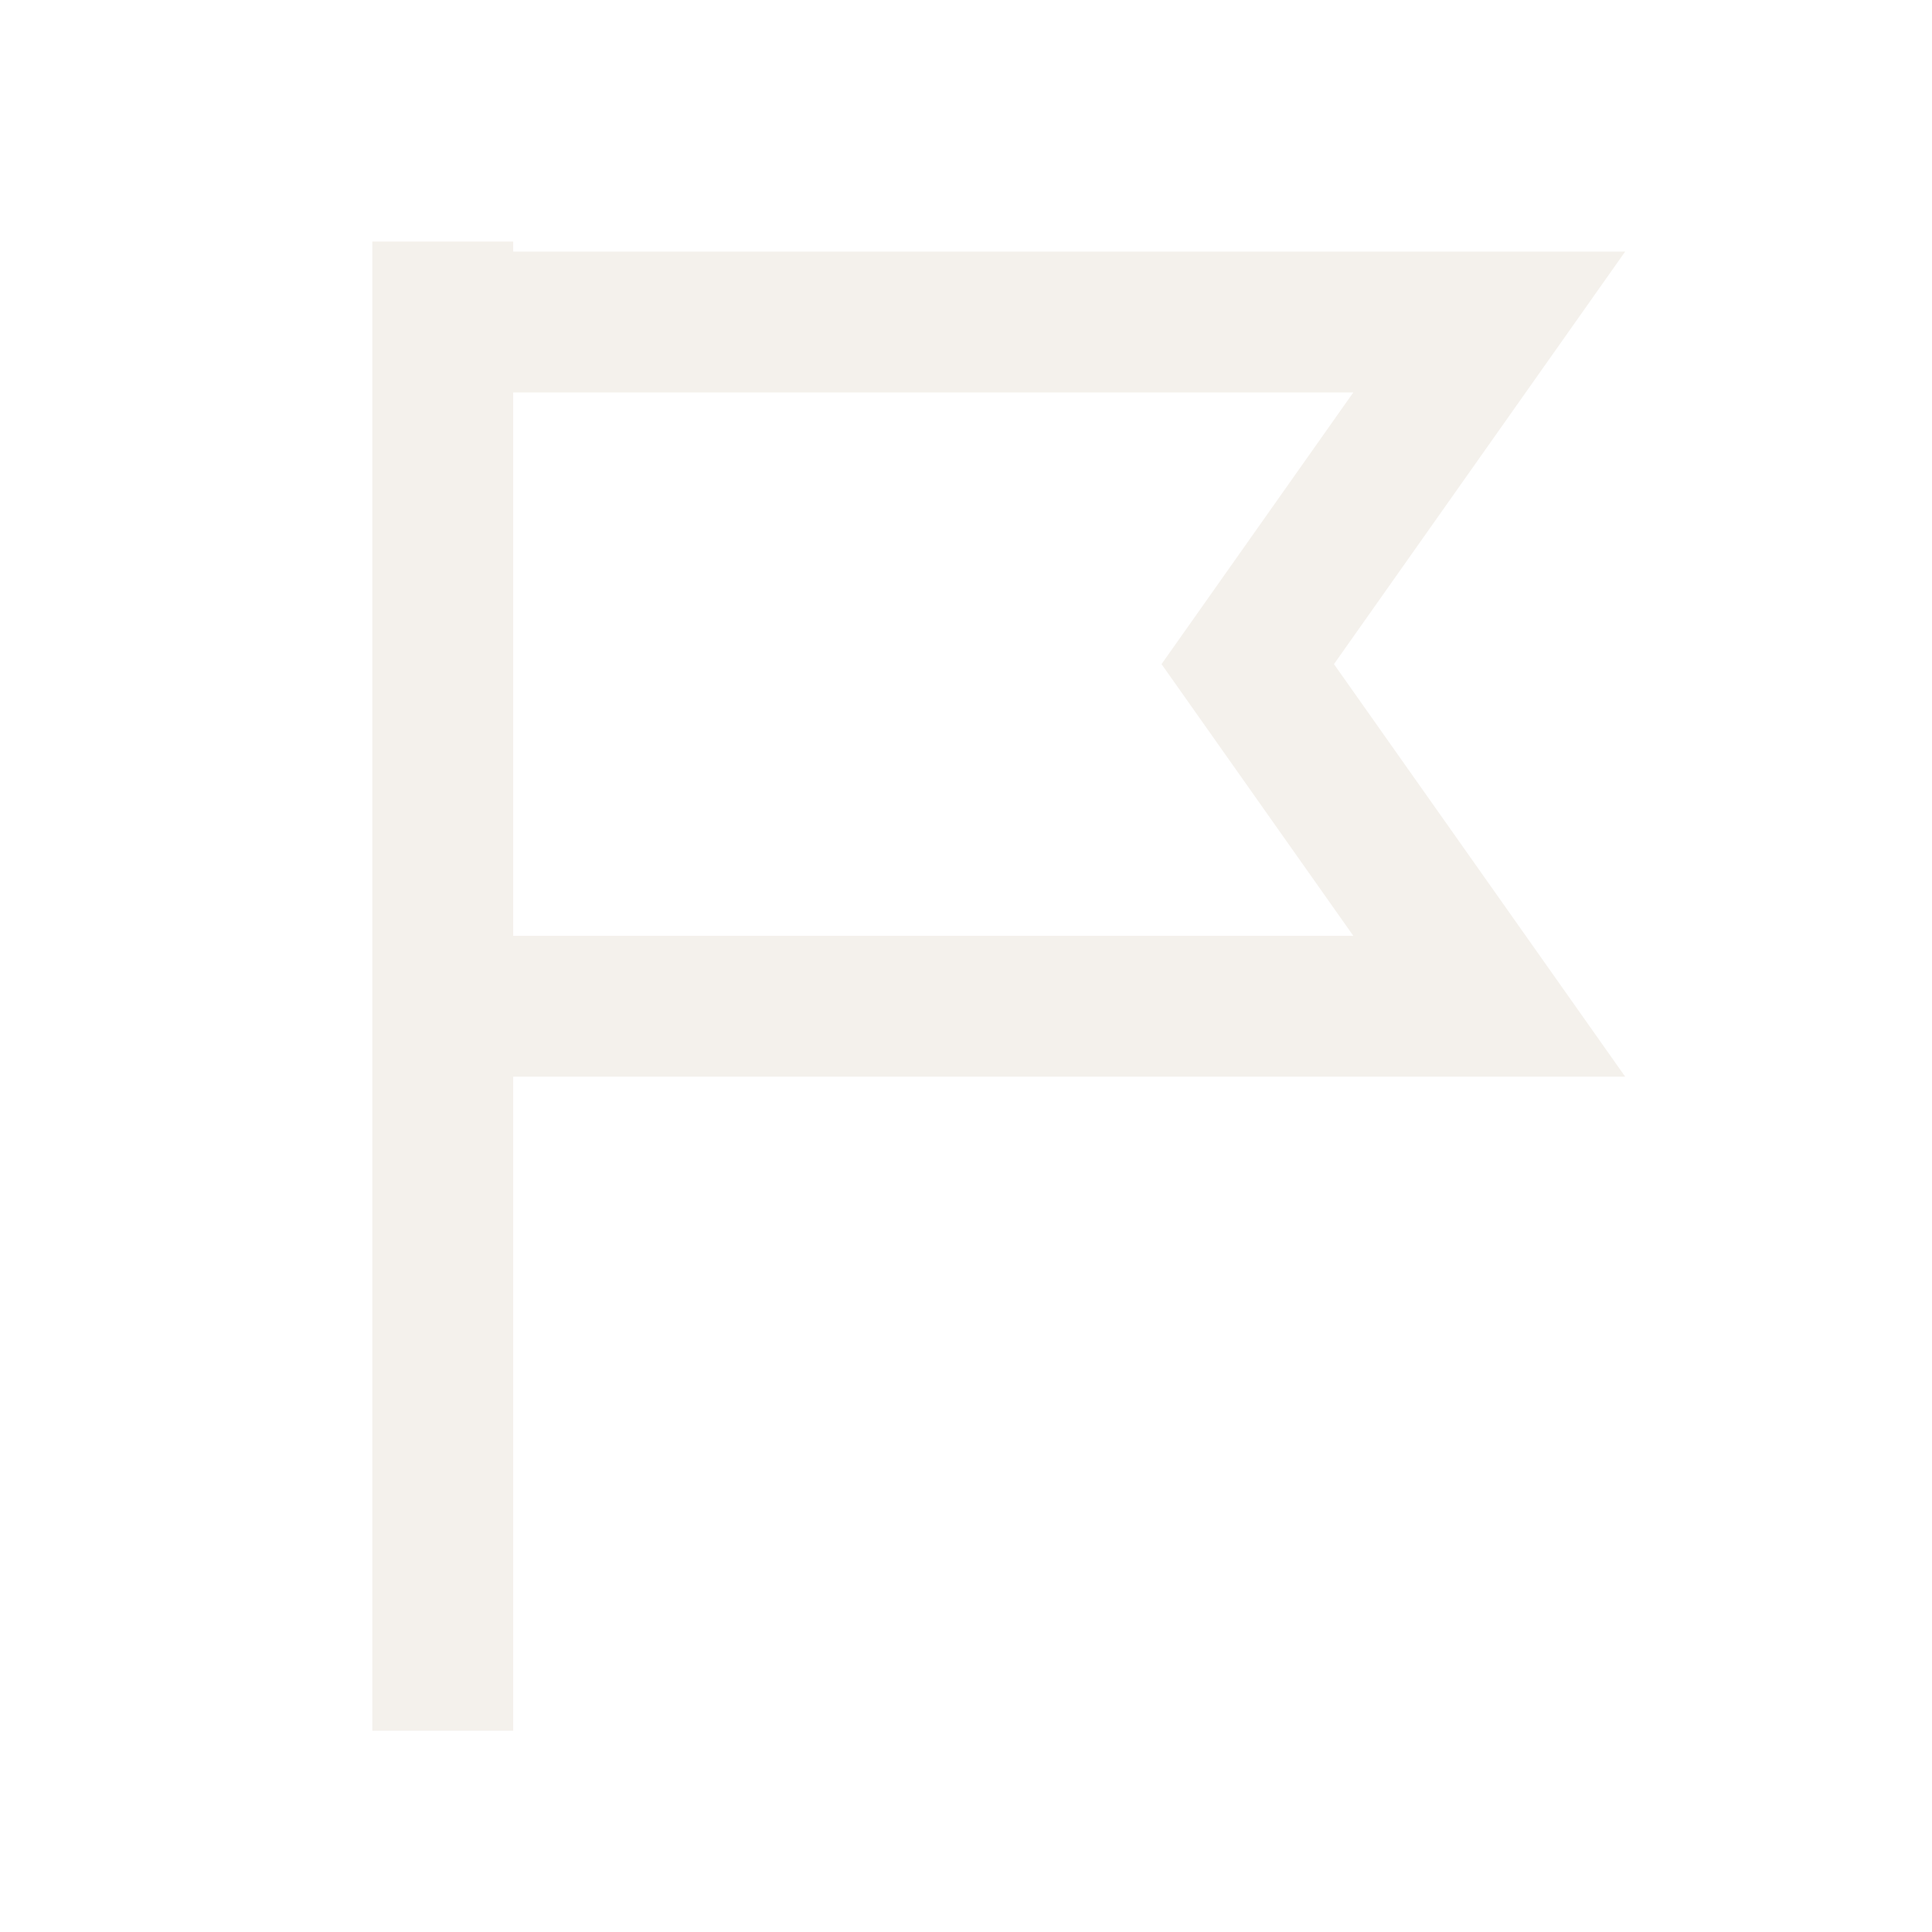
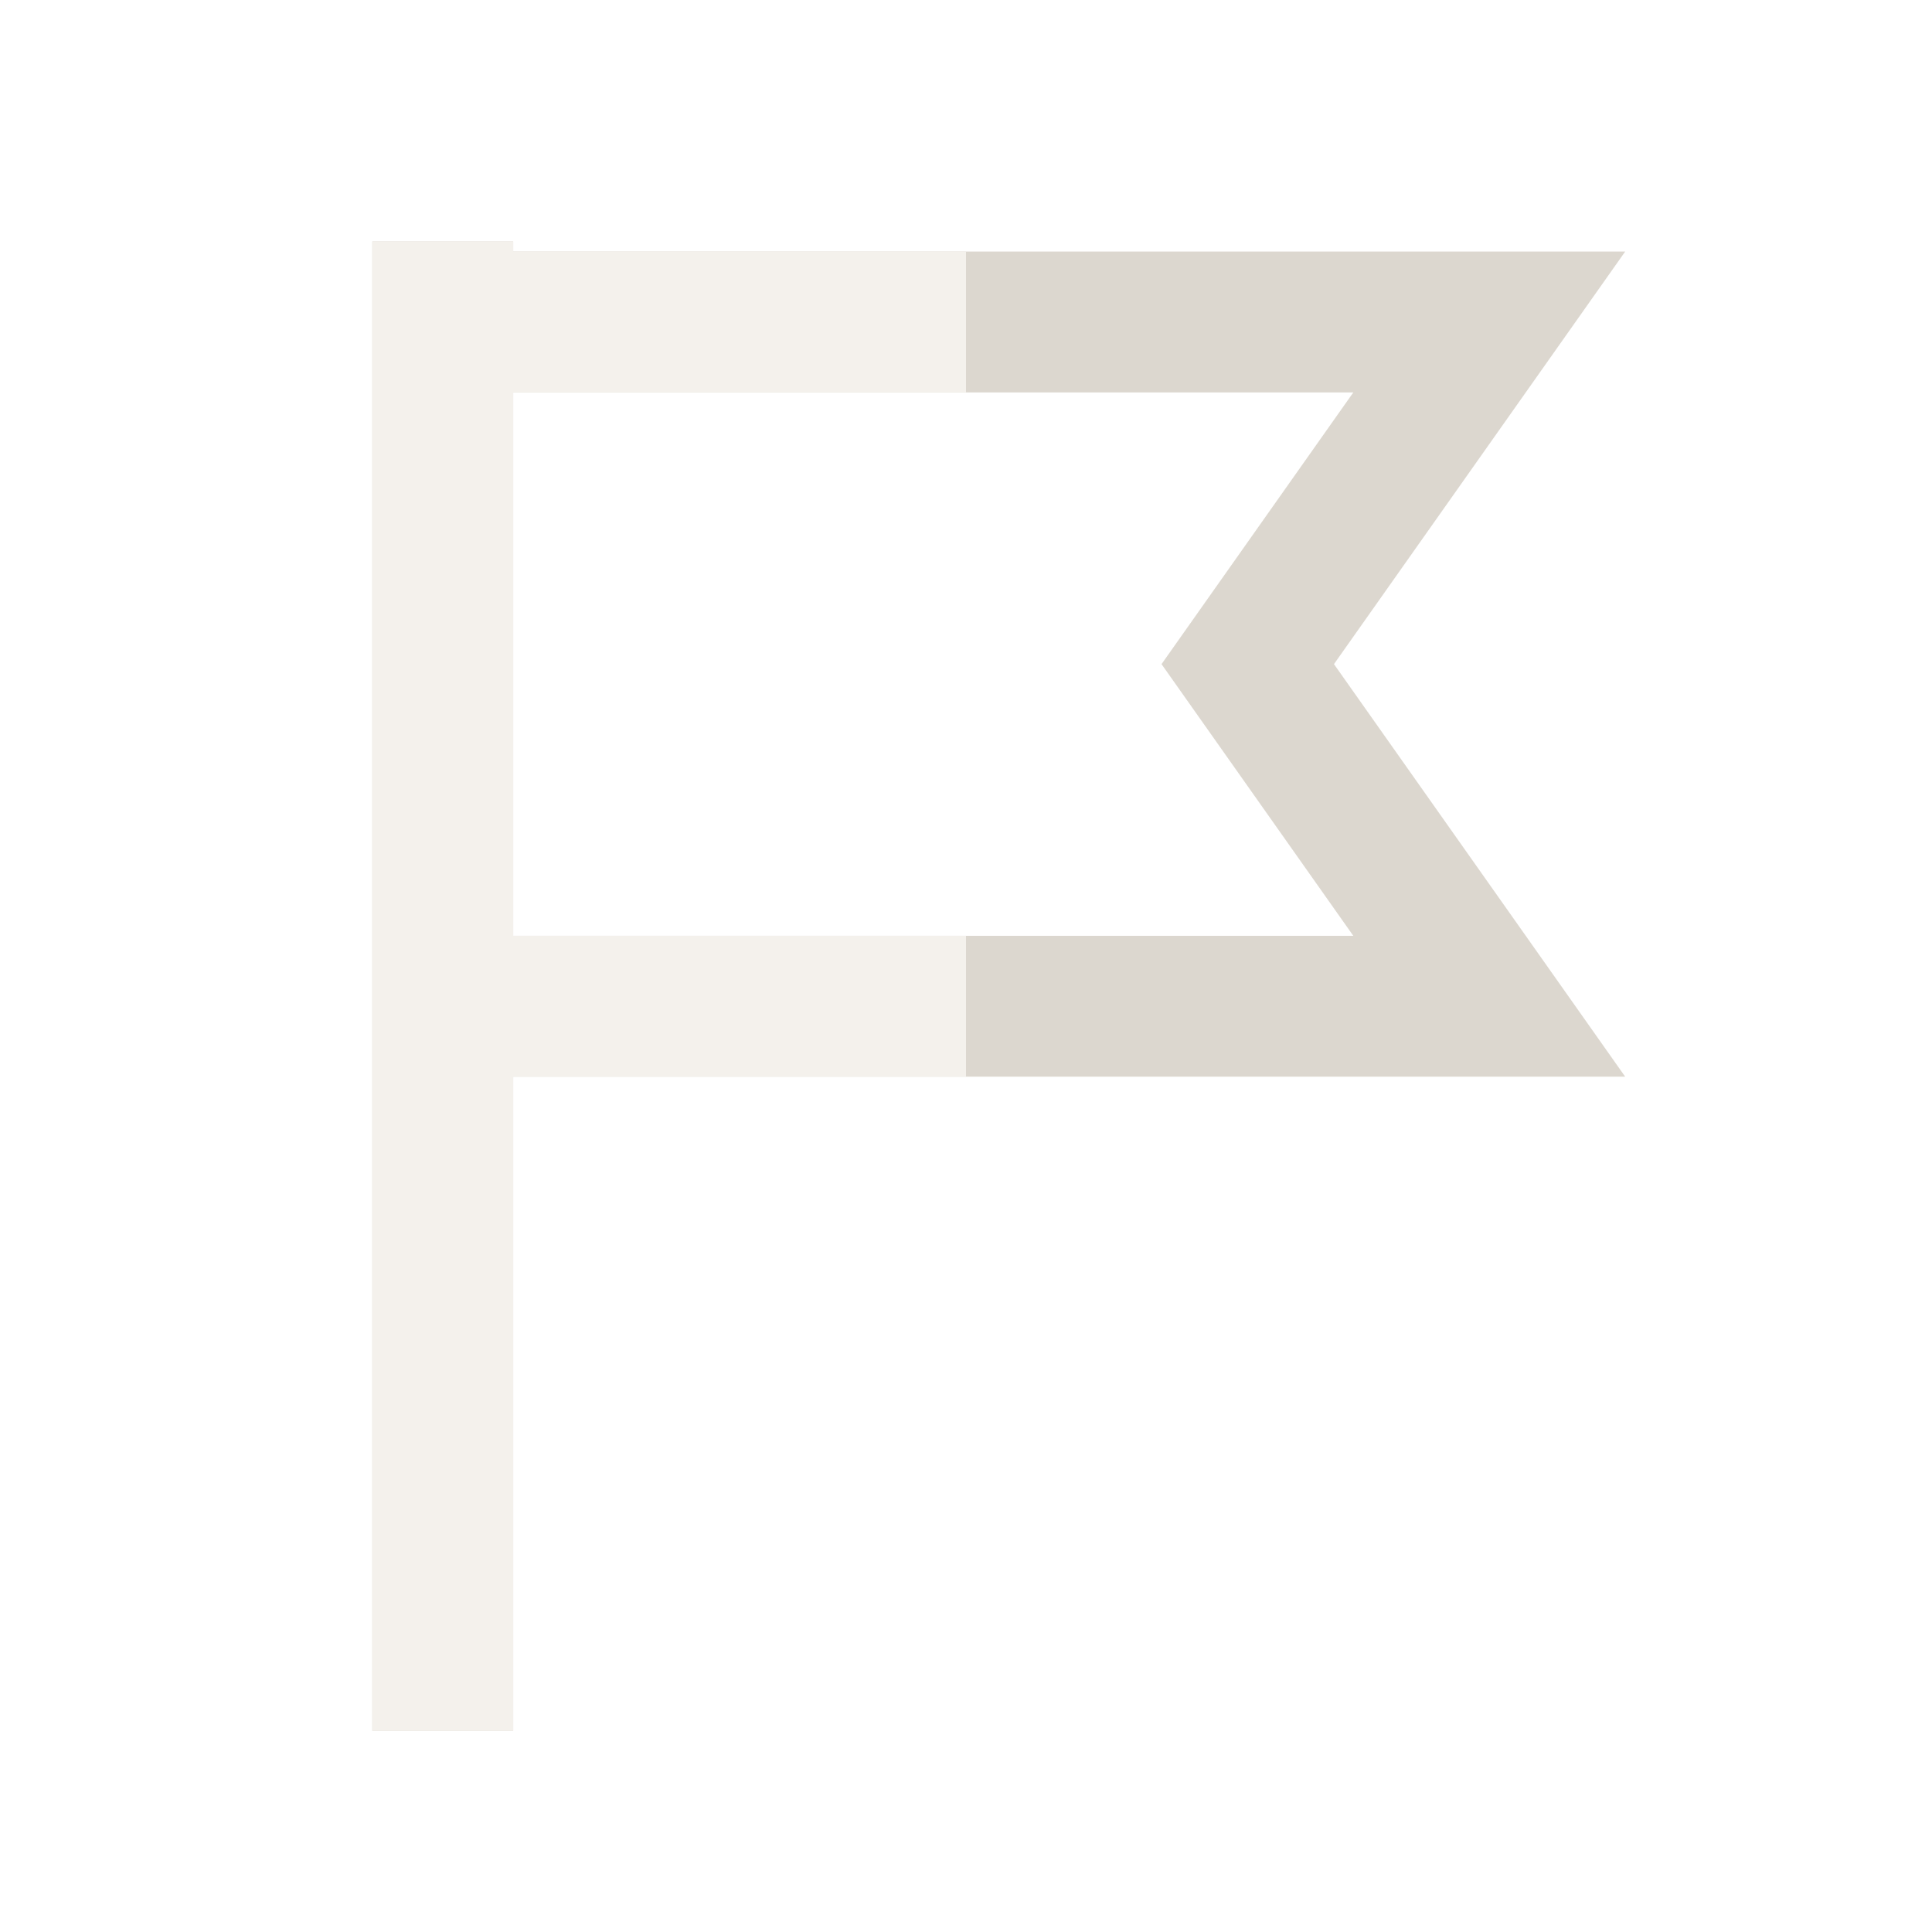
<svg xmlns="http://www.w3.org/2000/svg" viewBox="0 0 24 24" width="24" height="24">
-   <path d="M5.5 21.5V3M5.5 4H18.5L15.5 8.25L18.5 12.5H5.5" fill="none" stroke="#F4F1EC" stroke-width="1.75" stroke-linecap="butt" stroke-linejoin="miter" stroke-miterlimit="10" />
+   <defs>
+     <clipPath id="m-meta">
+       <rect width="12" height="24" />
+     </clipPath>
+   </defs>
+   <path d="M5.5 21.5V3M5.5 4H18.5L15.5 8.25L18.5 12.5H5.5" fill="none" stroke="#DCD7CF" stroke-width="1.75" stroke-linecap="butt" stroke-linejoin="miter" stroke-miterlimit="10" />
+   <g clip-path="url(#m-meta)">
+     <path d="M5.5 21.5V3M5.5 4H18.5L15.5 8.25L18.5 12.5H5.5" fill="none" stroke="#F4F1EC" stroke-width="1.75" stroke-linecap="butt" stroke-linejoin="miter" stroke-miterlimit="10" />
+   </g>
</svg>
